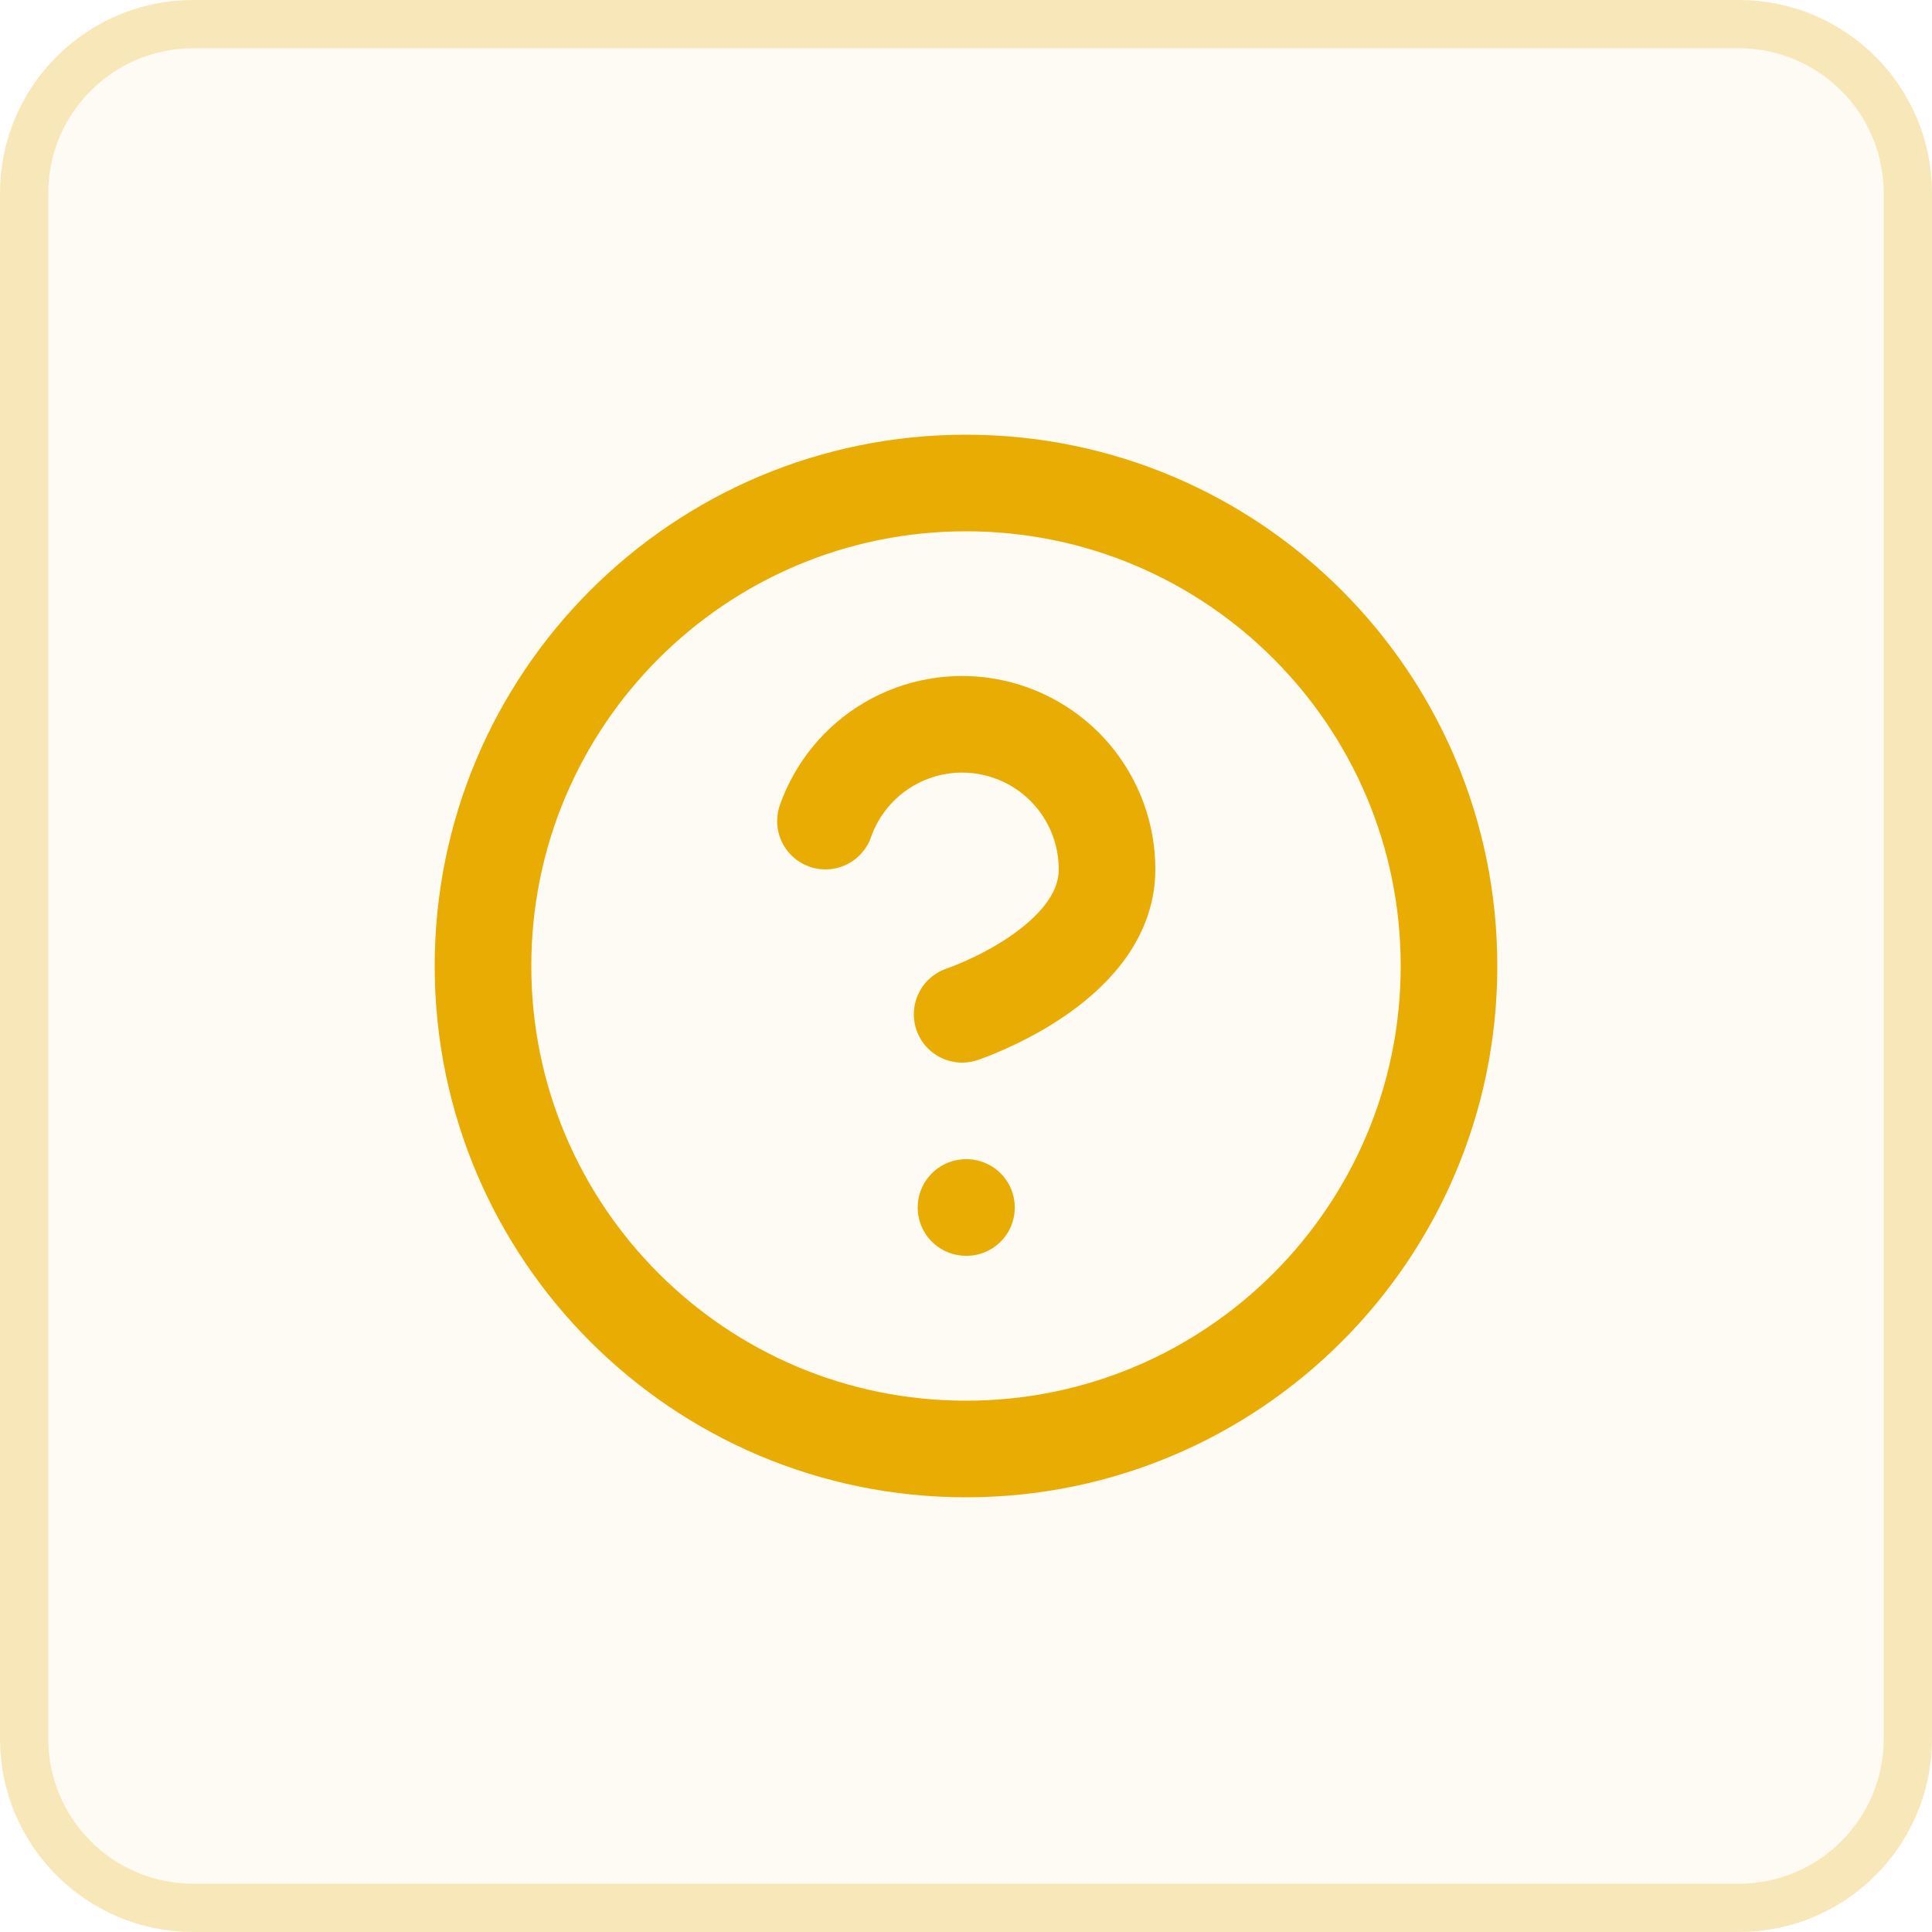
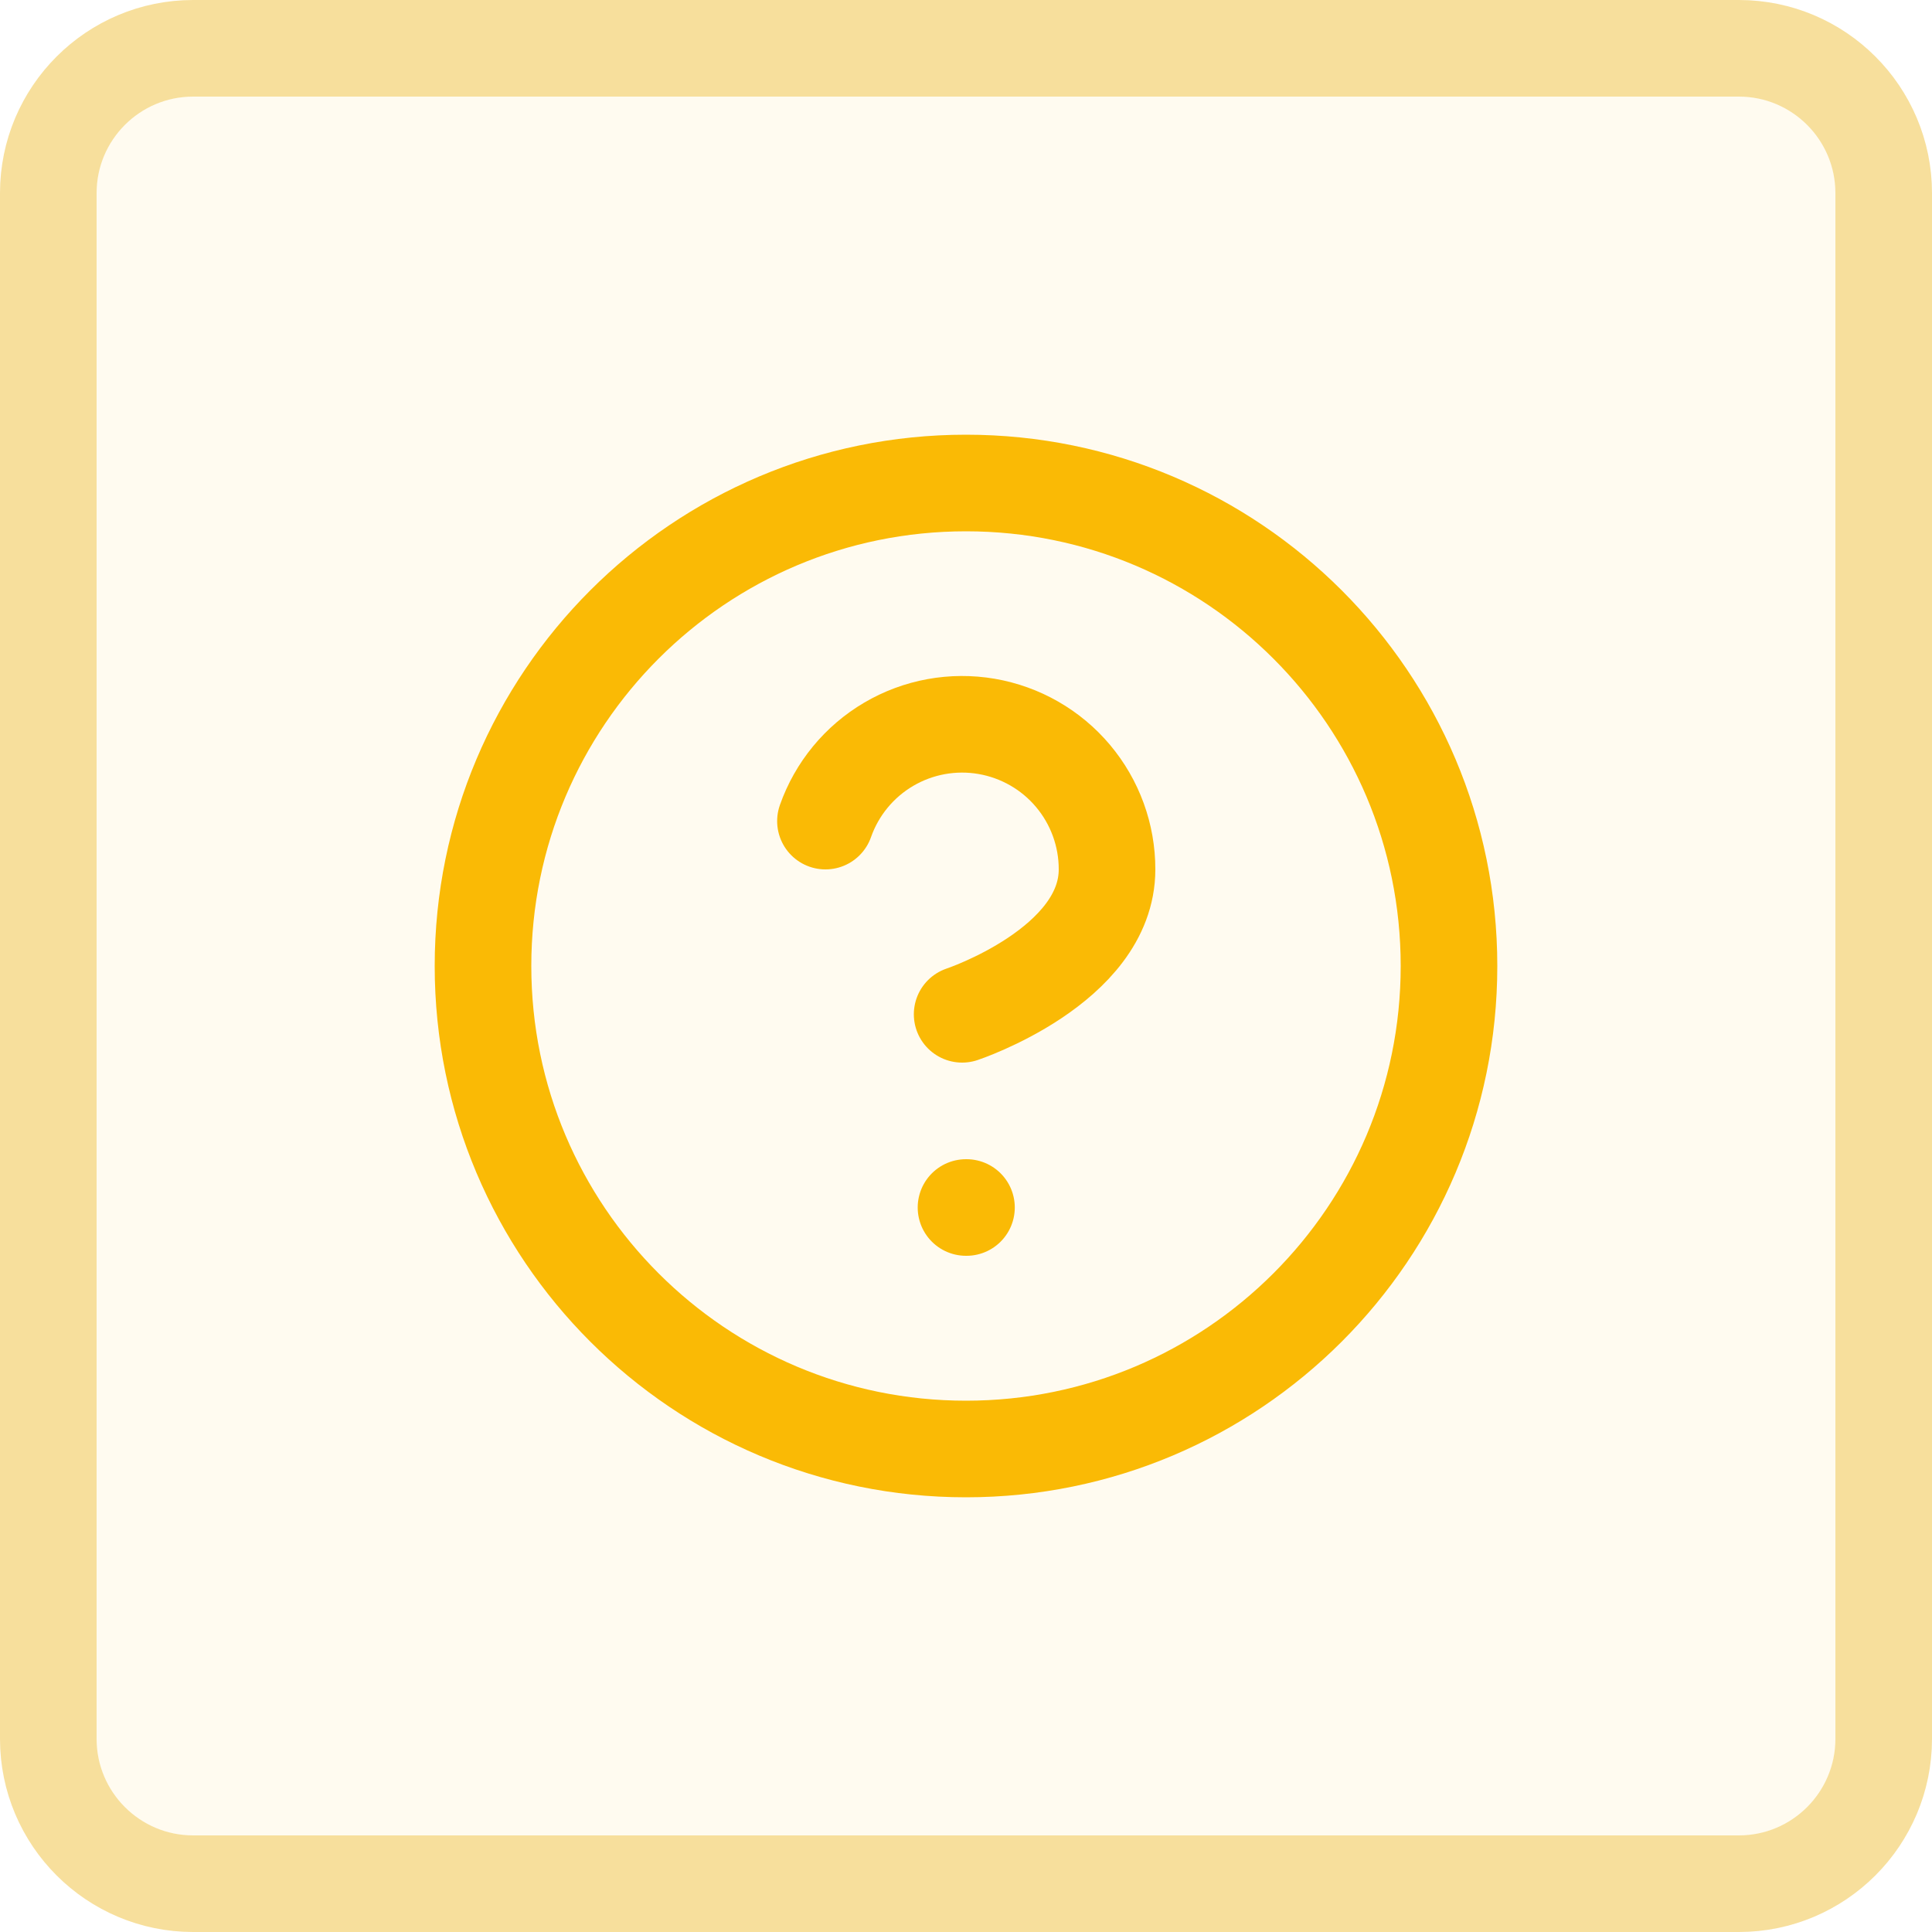
<svg xmlns="http://www.w3.org/2000/svg" width="40" height="40" viewBox="0 0 40 40" fill="none">
-   <rect width="40" height="40" rx="4" fill="#E8AC02" fill-opacity="0.04" />
-   <path d="M20 30C25.523 30 30 25.523 30 20C30 14.477 25.523 10 20 10C14.477 10 10 14.477 10 20C10 25.523 14.477 30 20 30Z" stroke="#E8AC02" stroke-width="2" stroke-linecap="round" stroke-linejoin="round" />
-   <path d="M17.09 17C17.325 16.332 17.789 15.768 18.4 15.409C19.011 15.05 19.729 14.919 20.427 15.039C21.125 15.159 21.759 15.522 22.215 16.064C22.671 16.606 22.921 17.292 22.92 18C22.92 20 19.92 21 19.92 21" stroke="#E8AC02" stroke-width="2" stroke-linecap="round" stroke-linejoin="round" />
-   <path d="M20 25H20.01" stroke="#E8AC02" stroke-width="2" stroke-linecap="round" stroke-linejoin="round" />
-   <rect x="0.5" y="0.5" width="39" height="39" rx="3.5" stroke="#E8AC02" stroke-opacity="0.25" />
+   <rect width="40" height="40" rx="4" fill="#FFFBF0" />
+   <path d="M20 30C25.523 30 30 25.523 30 20C30 14.477 25.523 10 20 10C14.477 10 10 14.477 10 20C10 25.523 14.477 30 20 30Z" stroke="#FABA05" stroke-width="2" stroke-linecap="round" stroke-linejoin="round" />
+   <path d="M17.09 17C17.325 16.332 17.789 15.768 18.4 15.409C19.011 15.05 19.729 14.919 20.427 15.039C21.125 15.159 21.759 15.522 22.215 16.064C22.671 16.606 22.921 17.292 22.92 18C22.92 20 19.92 21 19.92 21" stroke="#FABA05" stroke-width="2" stroke-linecap="round" stroke-linejoin="round" />
+   <path d="M20 25H20.01" stroke="#FABA05" stroke-width="2" stroke-linecap="round" stroke-linejoin="round" />
+   <rect x="1" y="1" width="38" height="38" rx="3" stroke="#E8AC02" stroke-opacity="0.35" stroke-width="2" />
</svg>
